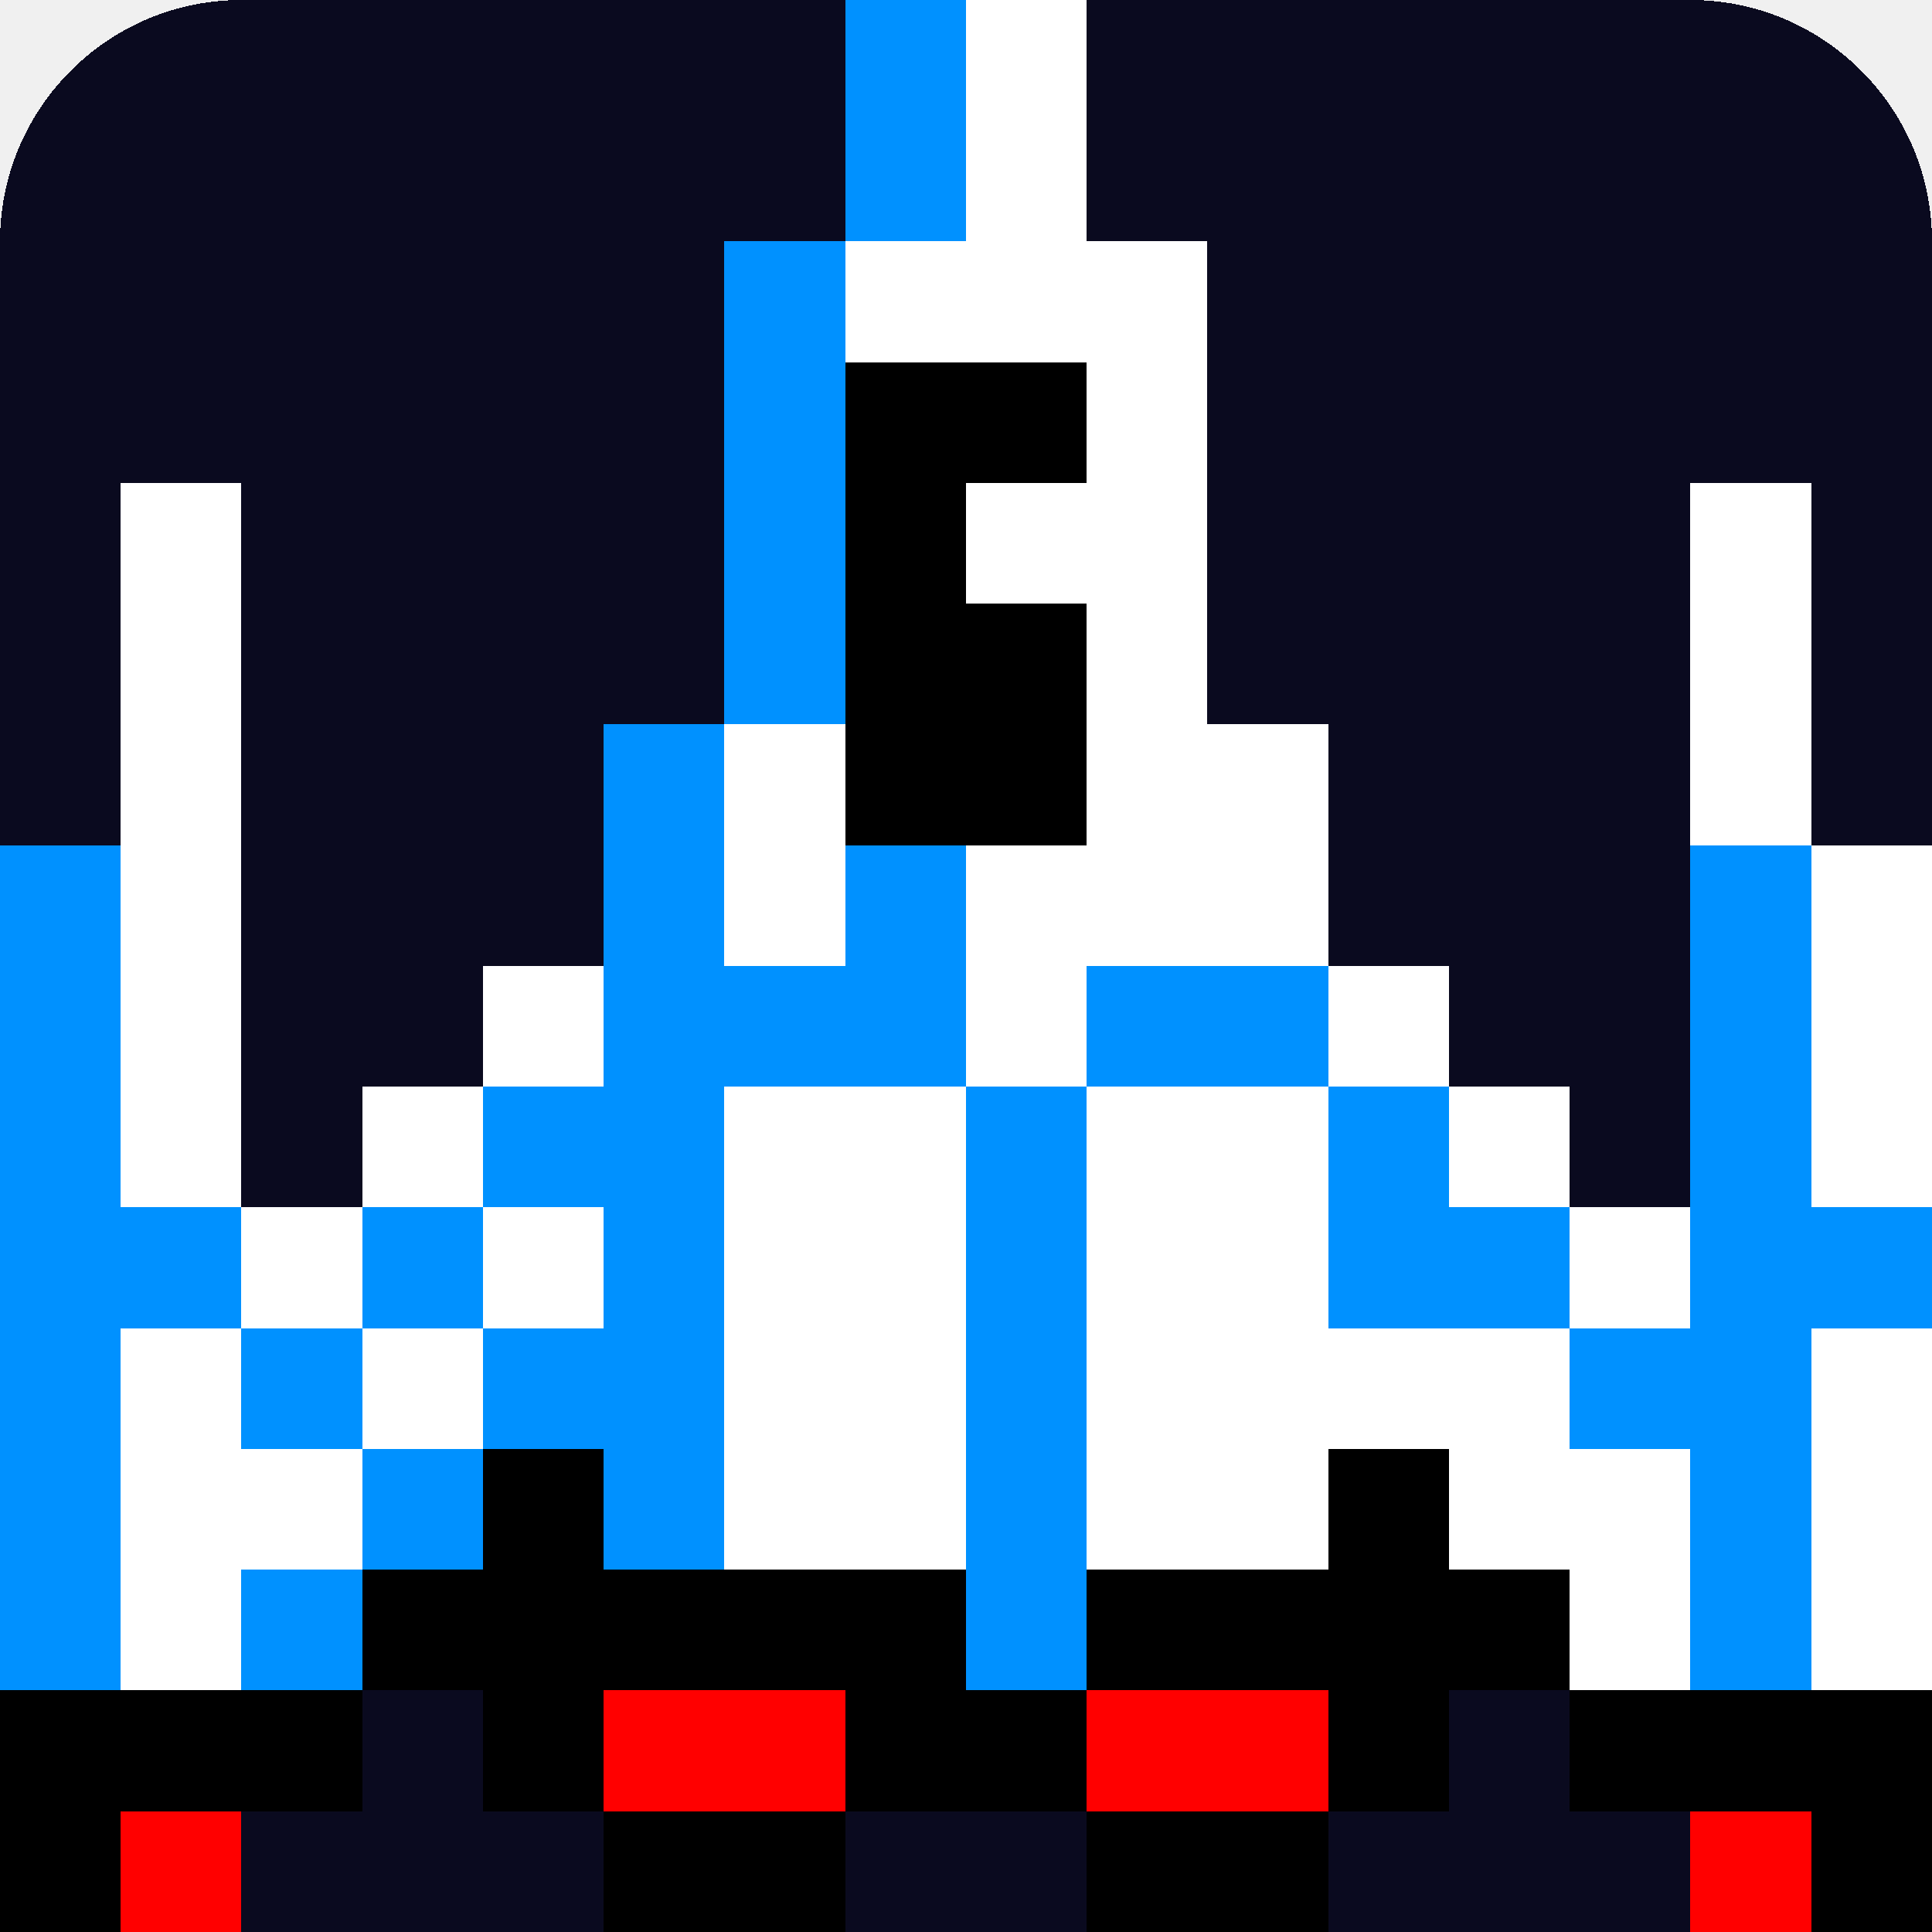
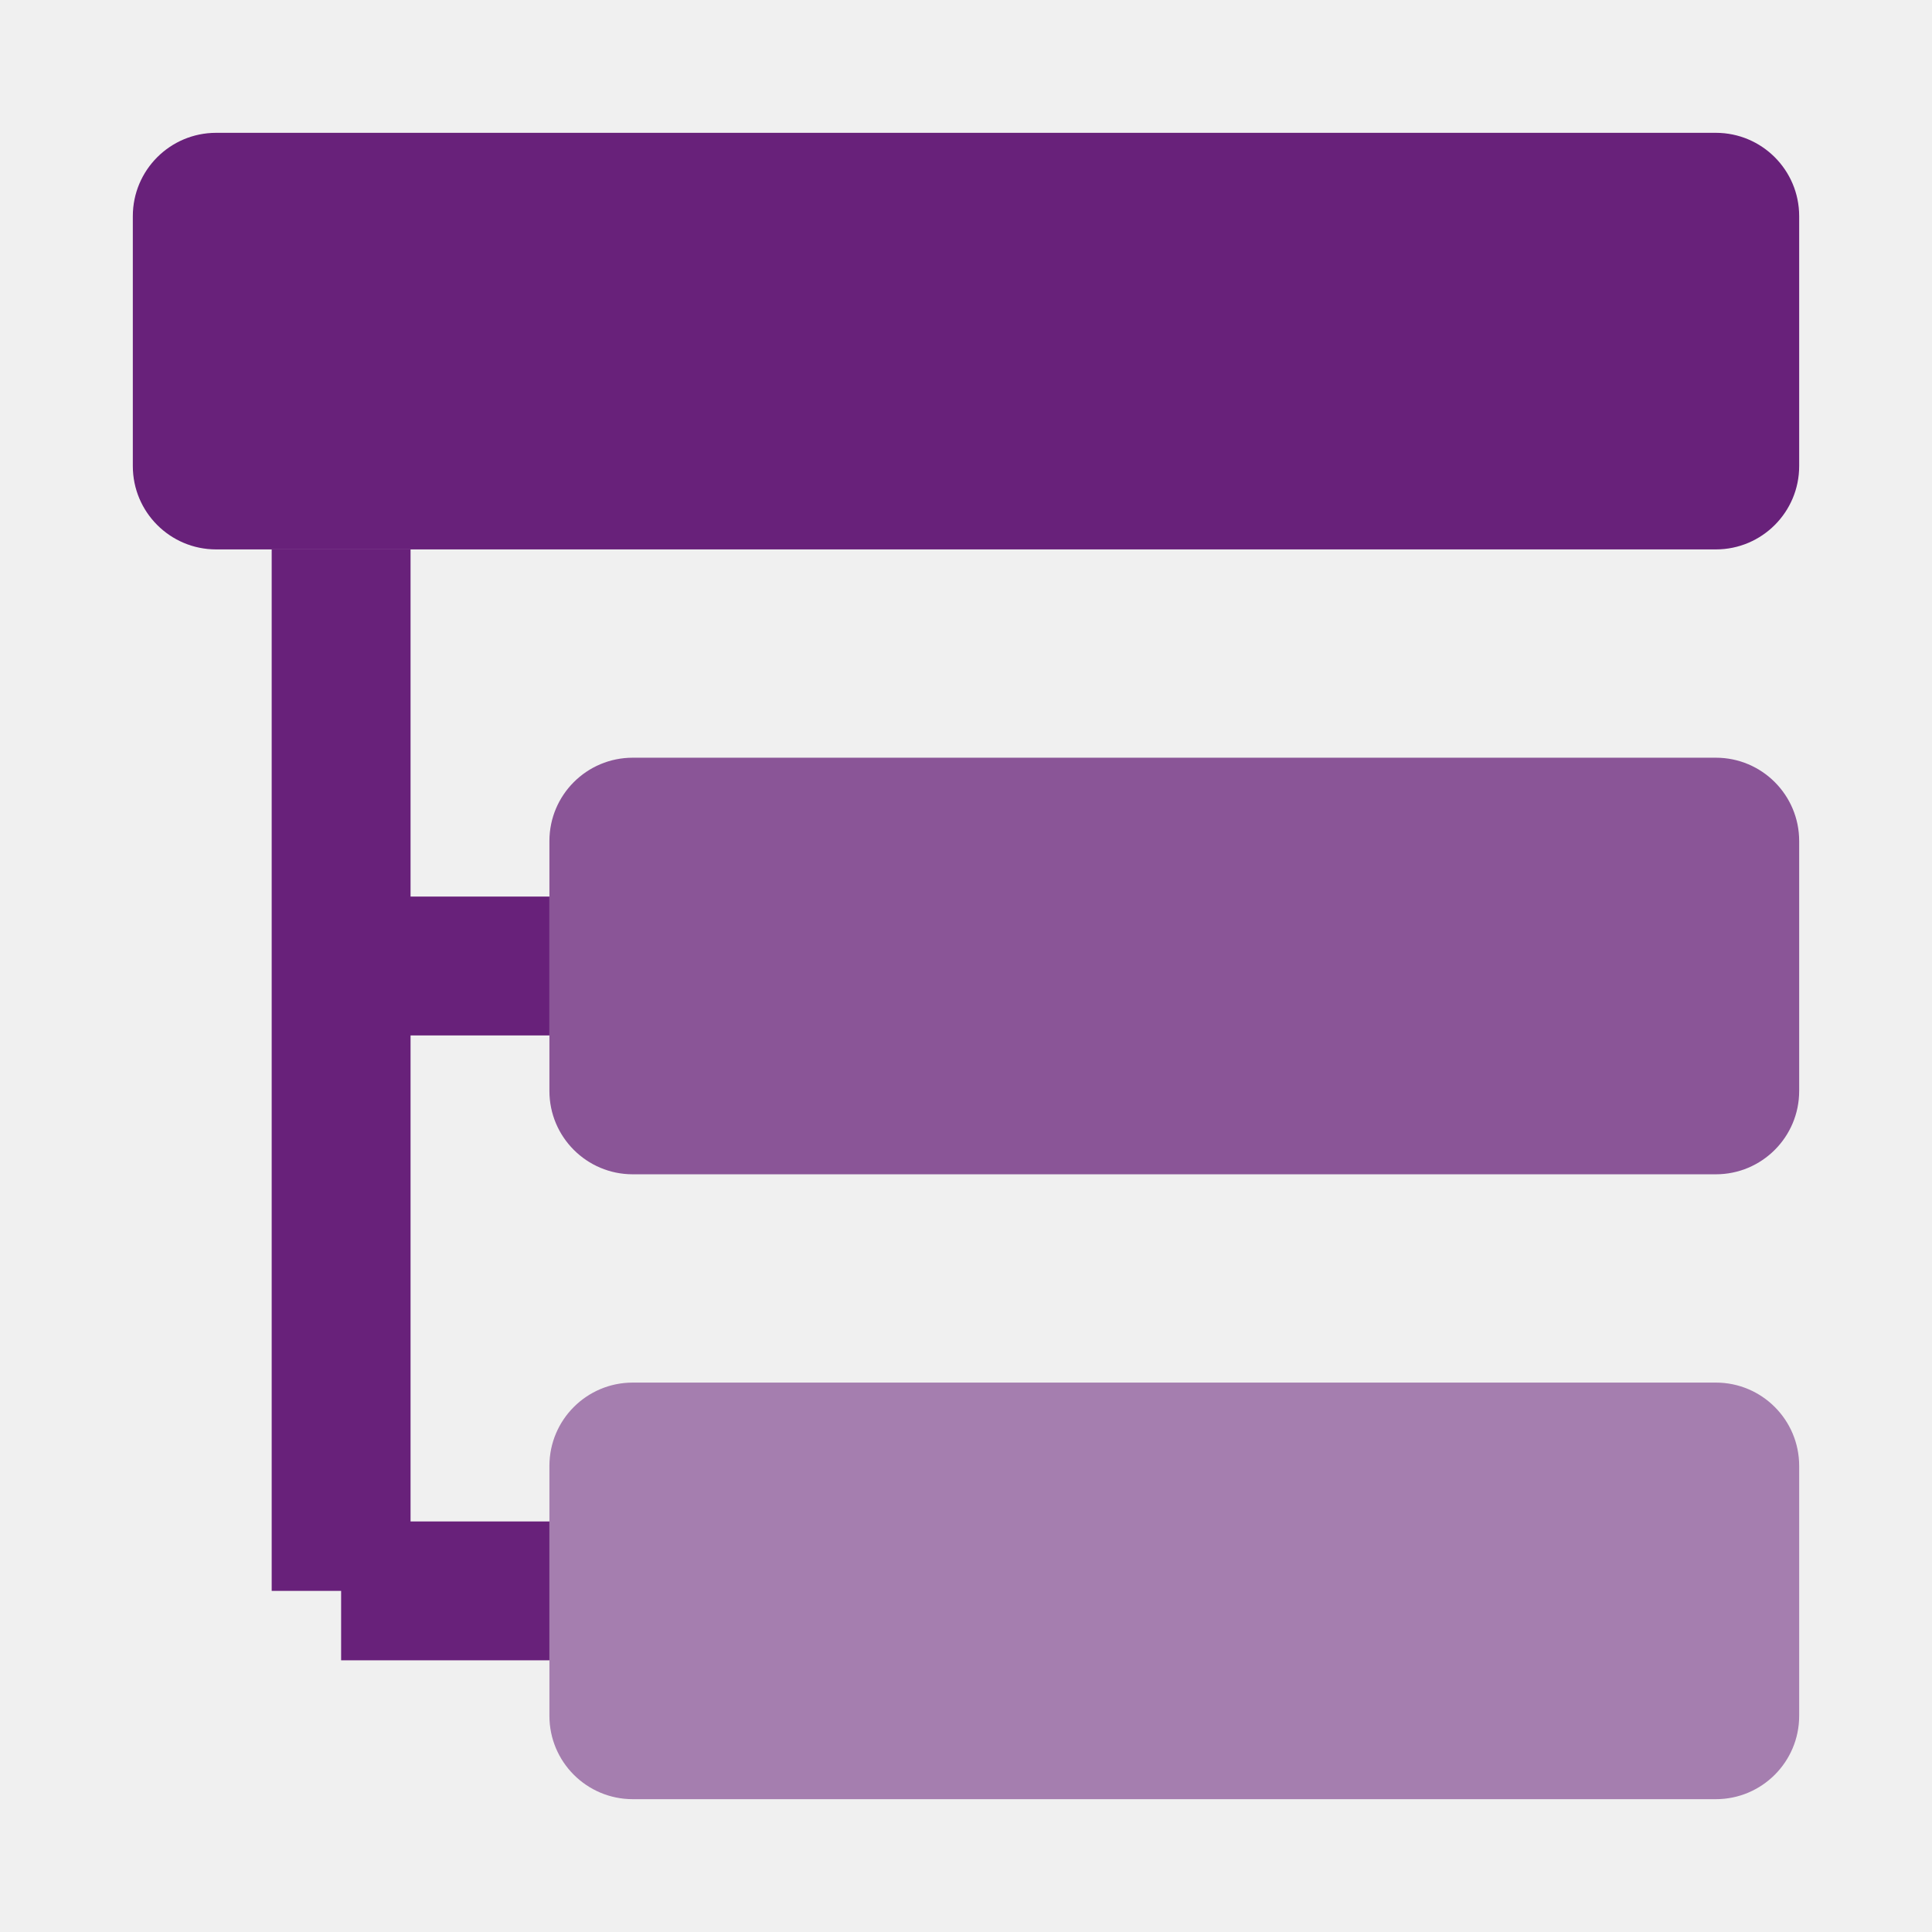
- <svg xmlns="http://www.w3.org/2000/svg" width="16" height="16" viewBox="0 0 16 16" shape-rendering="crispEdges">
-   <rect width="16" height="16" rx="2" fill="#0a0a1f" />
-   <rect x="7" y="0" width="1" height="1" fill="#0091ff" />
-   <rect x="8" y="0" width="1" height="1" fill="#ffffff" />
-   <rect x="7" y="1" width="1" height="1" fill="#0091ff" />
-   <rect x="8" y="1" width="1" height="1" fill="#ffffff" />
-   <rect x="6" y="2" width="1" height="1" fill="#0091ff" />
-   <rect x="7" y="2" width="3" height="1" fill="#ffffff" />
-   <rect x="6" y="3" width="1" height="1" fill="#0091ff" />
-   <rect x="7" y="3" width="2" height="1" fill="#000000" />
-   <rect x="9" y="3" width="1" height="1" fill="#ffffff" />
-   <rect x="1" y="4" width="1" height="1" fill="#ffffff" />
-   <rect x="6" y="4" width="1" height="1" fill="#0091ff" />
-   <rect x="7" y="4" width="1" height="1" fill="#000000" />
-   <rect x="8" y="4" width="2" height="1" fill="#ffffff" />
-   <rect x="14" y="4" width="1" height="1" fill="#ffffff" />
-   <rect x="1" y="5" width="1" height="1" fill="#ffffff" />
-   <rect x="6" y="5" width="1" height="1" fill="#0091ff" />
-   <rect x="7" y="5" width="2" height="1" fill="#000000" />
-   <rect x="9" y="5" width="1" height="1" fill="#ffffff" />
-   <rect x="14" y="5" width="1" height="1" fill="#ffffff" />
-   <rect x="1" y="6" width="1" height="1" fill="#ffffff" />
-   <rect x="5" y="6" width="1" height="1" fill="#0091ff" />
-   <rect x="6" y="6" width="1" height="1" fill="#ffffff" />
-   <rect x="7" y="6" width="2" height="1" fill="#000000" />
-   <rect x="9" y="6" width="2" height="1" fill="#ffffff" />
-   <rect x="14" y="6" width="1" height="1" fill="#ffffff" />
-   <rect x="0" y="7" width="1" height="1" fill="#0091ff" />
-   <rect x="1" y="7" width="1" height="1" fill="#ffffff" />
-   <rect x="5" y="7" width="1" height="1" fill="#0091ff" />
-   <rect x="6" y="7" width="1" height="1" fill="#ffffff" />
-   <rect x="7" y="7" width="1" height="1" fill="#0091ff" />
-   <rect x="8" y="7" width="3" height="1" fill="#ffffff" />
-   <rect x="14" y="7" width="1" height="1" fill="#0091ff" />
-   <rect x="15" y="7" width="1" height="1" fill="#ffffff" />
-   <rect x="0" y="8" width="1" height="1" fill="#0091ff" />
-   <rect x="1" y="8" width="1" height="1" fill="#ffffff" />
-   <rect x="4" y="8" width="1" height="1" fill="#ffffff" />
-   <rect x="5" y="8" width="3" height="1" fill="#0091ff" />
-   <rect x="8" y="8" width="1" height="1" fill="#ffffff" />
-   <rect x="9" y="8" width="2" height="1" fill="#0091ff" />
-   <rect x="11" y="8" width="1" height="1" fill="#ffffff" />
-   <rect x="14" y="8" width="1" height="1" fill="#0091ff" />
-   <rect x="15" y="8" width="1" height="1" fill="#ffffff" />
-   <rect x="0" y="9" width="1" height="1" fill="#0091ff" />
-   <rect x="1" y="9" width="1" height="1" fill="#ffffff" />
-   <rect x="3" y="9" width="1" height="1" fill="#ffffff" />
-   <rect x="4" y="9" width="2" height="1" fill="#0091ff" />
-   <rect x="6" y="9" width="2" height="1" fill="#ffffff" />
-   <rect x="8" y="9" width="1" height="1" fill="#0091ff" />
-   <rect x="9" y="9" width="2" height="1" fill="#ffffff" />
-   <rect x="11" y="9" width="1" height="1" fill="#0091ff" />
-   <rect x="12" y="9" width="1" height="1" fill="#ffffff" />
-   <rect x="14" y="9" width="1" height="1" fill="#0091ff" />
-   <rect x="15" y="9" width="1" height="1" fill="#ffffff" />
-   <rect x="0" y="10" width="2" height="1" fill="#0091ff" />
-   <rect x="2" y="10" width="1" height="1" fill="#ffffff" />
-   <rect x="3" y="10" width="1" height="1" fill="#0091ff" />
-   <rect x="4" y="10" width="1" height="1" fill="#ffffff" />
-   <rect x="5" y="10" width="1" height="1" fill="#0091ff" />
-   <rect x="6" y="10" width="2" height="1" fill="#ffffff" />
-   <rect x="8" y="10" width="1" height="1" fill="#0091ff" />
-   <rect x="9" y="10" width="2" height="1" fill="#ffffff" />
-   <rect x="11" y="10" width="2" height="1" fill="#0091ff" />
-   <rect x="13" y="10" width="1" height="1" fill="#ffffff" />
-   <rect x="14" y="10" width="2" height="1" fill="#0091ff" />
-   <rect x="0" y="11" width="1" height="1" fill="#0091ff" />
-   <rect x="1" y="11" width="1" height="1" fill="#ffffff" />
-   <rect x="2" y="11" width="1" height="1" fill="#0091ff" />
-   <rect x="3" y="11" width="1" height="1" fill="#ffffff" />
-   <rect x="4" y="11" width="2" height="1" fill="#0091ff" />
-   <rect x="6" y="11" width="2" height="1" fill="#ffffff" />
-   <rect x="8" y="11" width="1" height="1" fill="#0091ff" />
-   <rect x="9" y="11" width="4" height="1" fill="#ffffff" />
-   <rect x="13" y="11" width="2" height="1" fill="#0091ff" />
-   <rect x="15" y="11" width="1" height="1" fill="#ffffff" />
-   <rect x="0" y="12" width="1" height="1" fill="#0091ff" />
-   <rect x="1" y="12" width="2" height="1" fill="#ffffff" />
-   <rect x="3" y="12" width="1" height="1" fill="#0091ff" />
-   <rect x="4" y="12" width="1" height="1" fill="#000000" />
-   <rect x="5" y="12" width="1" height="1" fill="#0091ff" />
-   <rect x="6" y="12" width="2" height="1" fill="#ffffff" />
-   <rect x="8" y="12" width="1" height="1" fill="#0091ff" />
-   <rect x="9" y="12" width="2" height="1" fill="#ffffff" />
-   <rect x="11" y="12" width="1" height="1" fill="#000000" />
-   <rect x="12" y="12" width="2" height="1" fill="#ffffff" />
-   <rect x="14" y="12" width="1" height="1" fill="#0091ff" />
-   <rect x="15" y="12" width="1" height="1" fill="#ffffff" />
-   <rect x="0" y="13" width="1" height="1" fill="#0091ff" />
-   <rect x="1" y="13" width="1" height="1" fill="#ffffff" />
-   <rect x="2" y="13" width="1" height="1" fill="#0091ff" />
-   <rect x="3" y="13" width="5" height="1" fill="#000000" />
-   <rect x="8" y="13" width="1" height="1" fill="#0091ff" />
-   <rect x="9" y="13" width="4" height="1" fill="#000000" />
-   <rect x="13" y="13" width="1" height="1" fill="#ffffff" />
-   <rect x="14" y="13" width="1" height="1" fill="#0091ff" />
-   <rect x="15" y="13" width="1" height="1" fill="#ffffff" />
-   <rect x="0" y="14" width="3" height="1" fill="#000000" />
-   <rect x="4" y="14" width="1" height="1" fill="#000000" />
-   <rect x="5" y="14" width="2" height="1" fill="#ff0000" />
-   <rect x="7" y="14" width="2" height="1" fill="#000000" />
-   <rect x="9" y="14" width="2" height="1" fill="#ff0000" />
-   <rect x="11" y="14" width="1" height="1" fill="#000000" />
-   <rect x="13" y="14" width="3" height="1" fill="#000000" />
-   <rect x="0" y="15" width="1" height="1" fill="#000000" />
-   <rect x="1" y="15" width="1" height="1" fill="#ff0000" />
-   <rect x="5" y="15" width="2" height="1" fill="#000000" />
-   <rect x="9" y="15" width="2" height="1" fill="#000000" />
-   <rect x="14" y="15" width="1" height="1" fill="#ff0000" />
-   <rect x="15" y="15" width="1" height="1" fill="#000000" />
+ <svg xmlns="http://www.w3.org/2000/svg" width="16" height="16" viewBox="0 0 16 16">
+   <g transform="translate(8 8) scale(1.15) translate(-8 -8)">
+     <rect x="2" y="2" width="12" height="3" rx=".6" fill="#68217a" />
+     <rect x="5" y="6.5" width="9" height="3" rx=".6" fill="#68217a" opacity=".75" />
+     <rect x="5" y="11" width="9" height="3" rx=".6" fill="#68217a" opacity=".55" />
+     <path d="M3.5 5v7.5M3.5 8h1.5M3.5 12.5H5" stroke="#68217a" fill="none" />
+   </g>
</svg>
